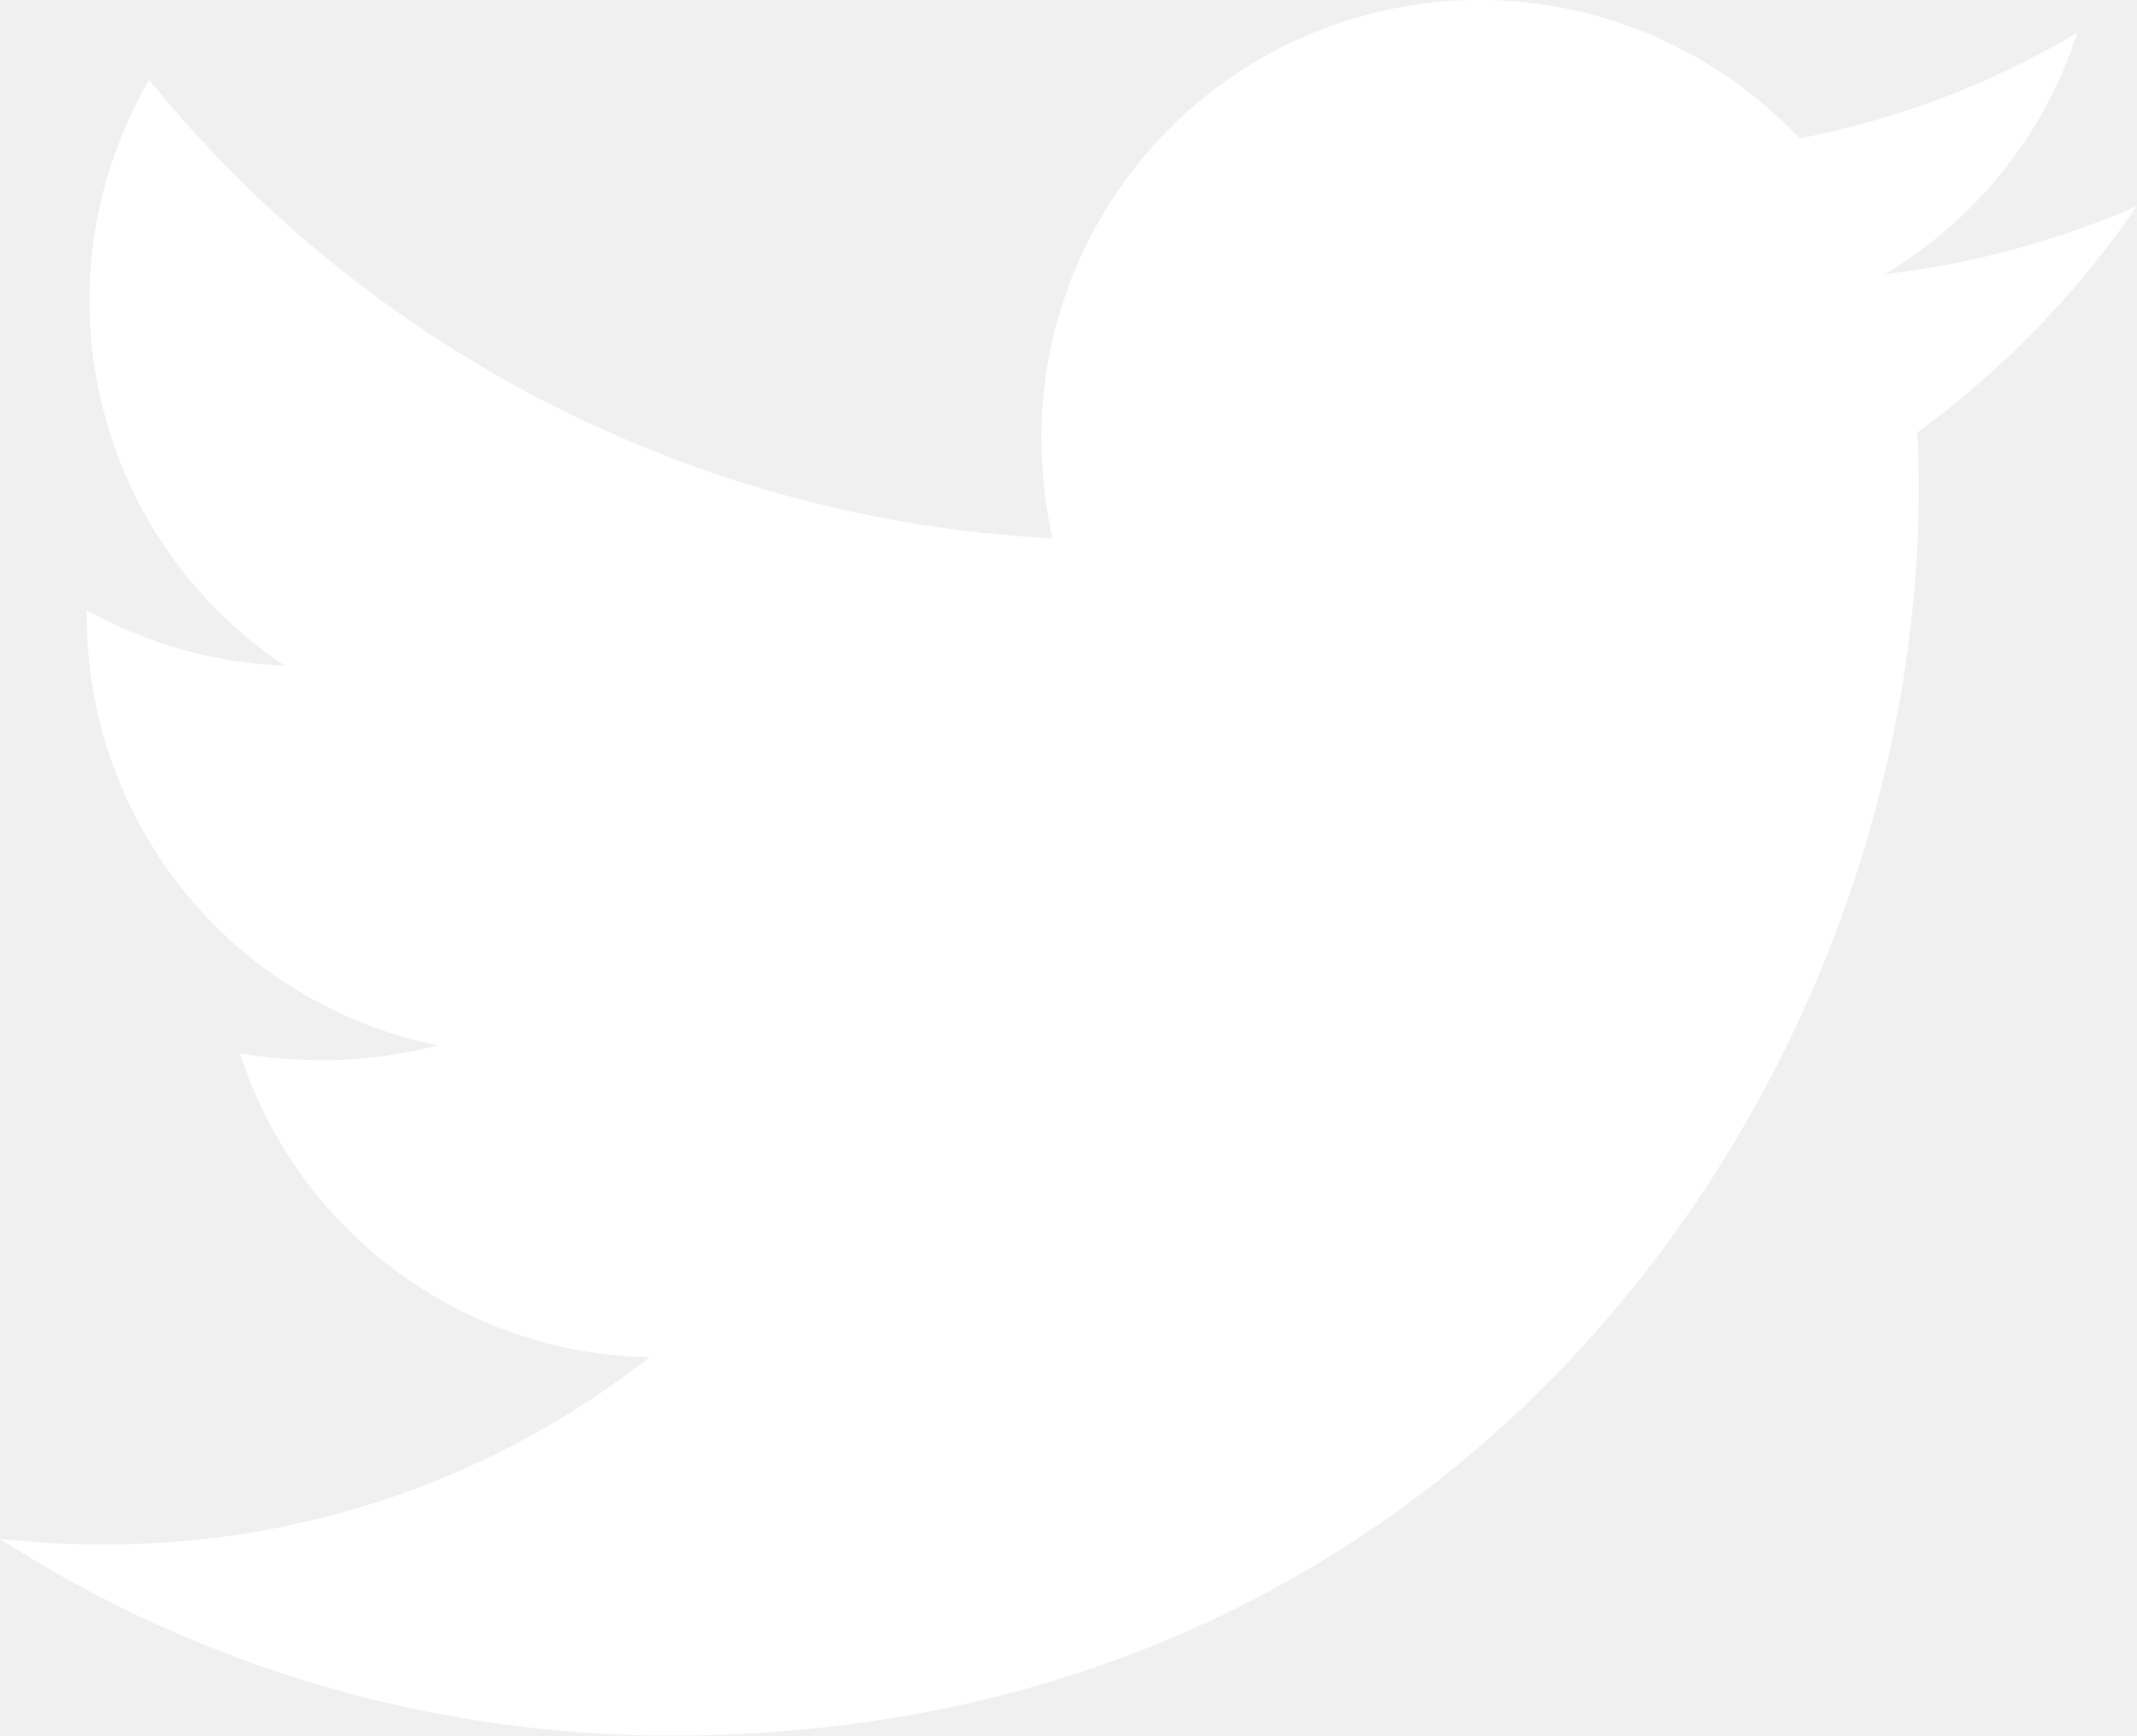
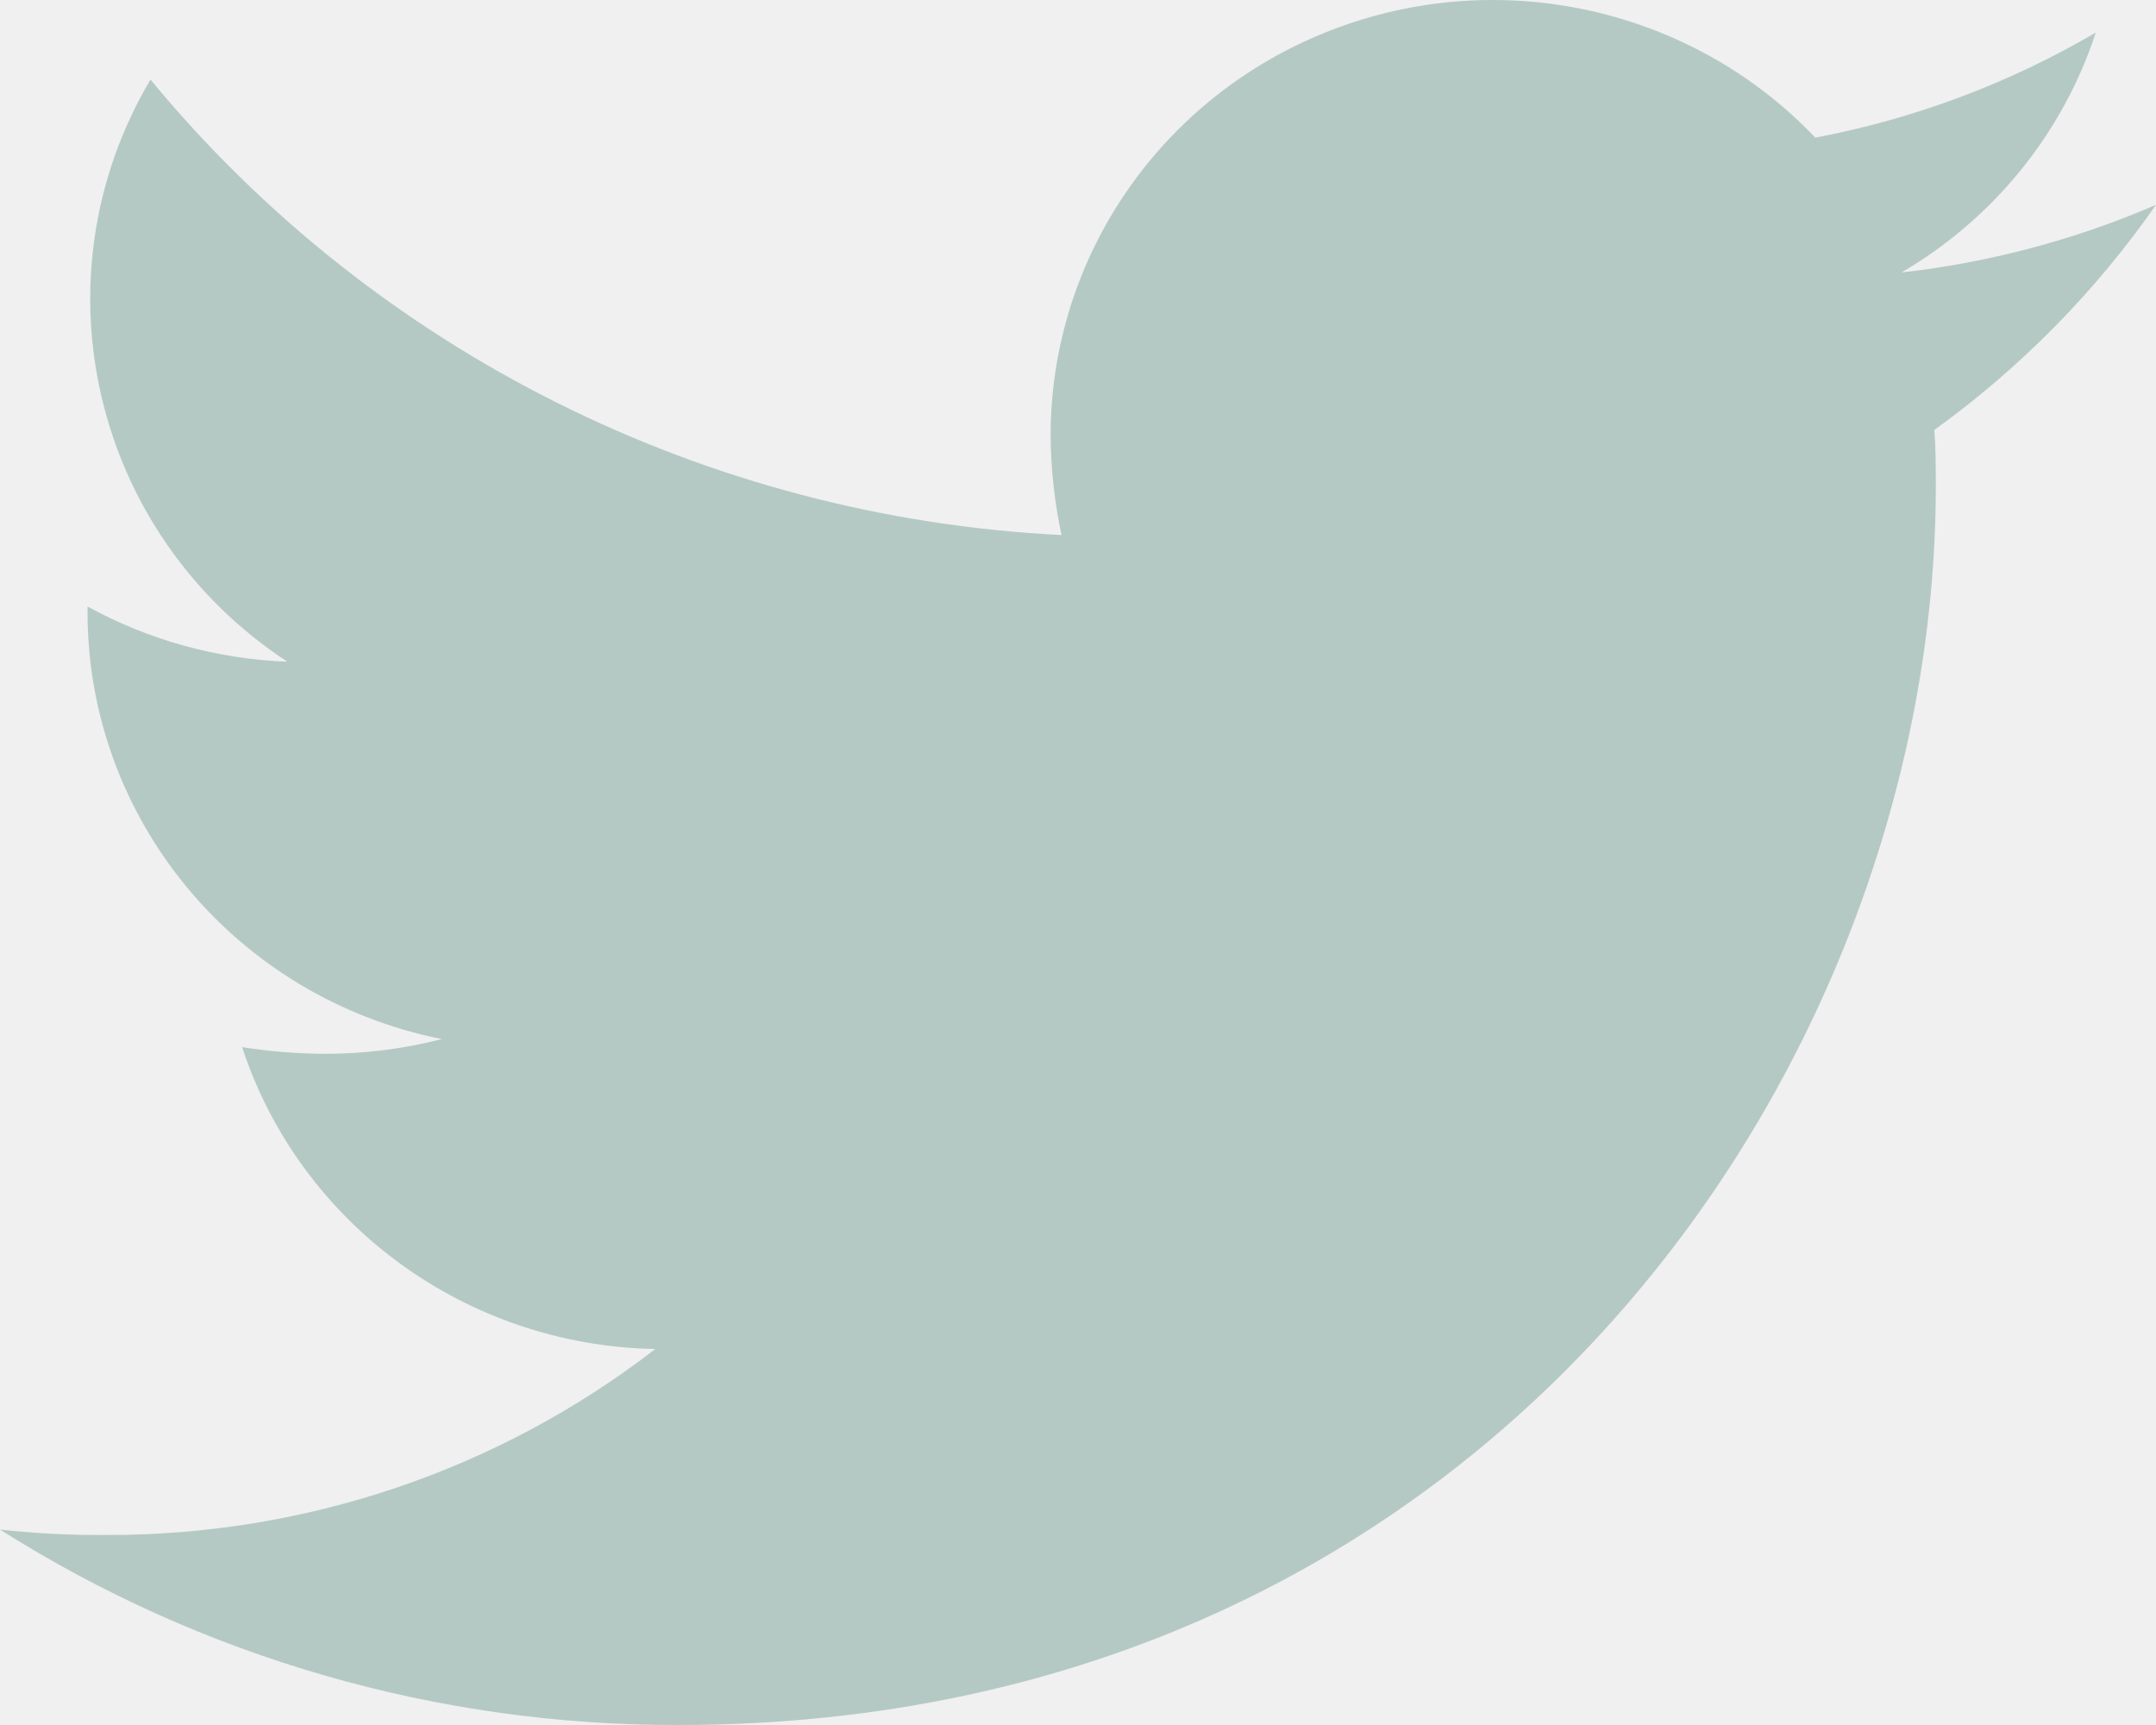
- <svg xmlns="http://www.w3.org/2000/svg" id="Layer_1" data-name="Layer 1" viewBox="0 0 512 415.84">
-   <defs>
-     <style>.cls-1{fill:#fff;}</style>
-   </defs>
-   <path class="cls-1" d="M459.37,151.72c.33,4.54.33,9.09.33,13.64,0,138.72-105.59,298.56-298.56,298.56A296.51,296.51,0,0,1,0,416.81a215.83,215.83,0,0,0,25.34,1.3,210.15,210.15,0,0,0,130.27-44.83A105.12,105.12,0,0,1,57.5,300.51a132.94,132.94,0,0,0,19.82,1.62,111.09,111.09,0,0,0,27.61-3.57,105,105,0,0,1-84.14-103v-1.29a105.67,105.67,0,0,0,47.43,13.31A105.07,105.07,0,0,1,35.74,67.25,298.28,298.28,0,0,0,252.1,177.06a118.78,118.78,0,0,1-2.6-24,105,105,0,0,1,181.6-71.8,206.58,206.58,0,0,0,66.6-25.34,104.61,104.61,0,0,1-46.13,57.83A210.61,210.61,0,0,0,512,97.46a225.62,225.62,0,0,1-52.63,54.26Z" transform="translate(0 -48.08)" />
+ <svg xmlns="http://www.w3.org/2000/svg" width="30" height="24" viewBox="0 0 30 24" fill="none">
+   <path d="M26.916 5.982C26.936 6.244 26.936 6.506 26.936 6.769C26.936 14.775 20.749 24 9.442 24C6.094 24.009 2.816 23.064 0 21.281C0.493 21.335 0.989 21.36 1.485 21.356C4.252 21.363 6.941 20.451 9.118 18.769C6.488 18.722 4.178 17.034 3.369 14.569C3.753 14.629 4.142 14.66 4.53 14.662C5.076 14.661 5.62 14.592 6.148 14.457C3.278 13.883 1.216 11.397 1.218 8.512V8.438C2.07 8.906 3.022 9.169 3.997 9.206C1.288 7.427 0.454 3.877 2.094 1.107C5.217 4.893 9.825 7.197 14.771 7.444C14.673 6.989 14.622 6.525 14.619 6.059C14.62 3.573 16.162 1.339 18.509 0.425C20.857 -0.49 23.533 0.102 25.26 1.915C26.637 1.654 27.957 1.159 29.162 0.453C28.704 1.853 27.743 3.039 26.459 3.791C27.68 3.653 28.874 3.336 30 2.85C29.158 4.058 28.116 5.116 26.916 5.982Z" fill="#B5C9C4" />
</svg>
